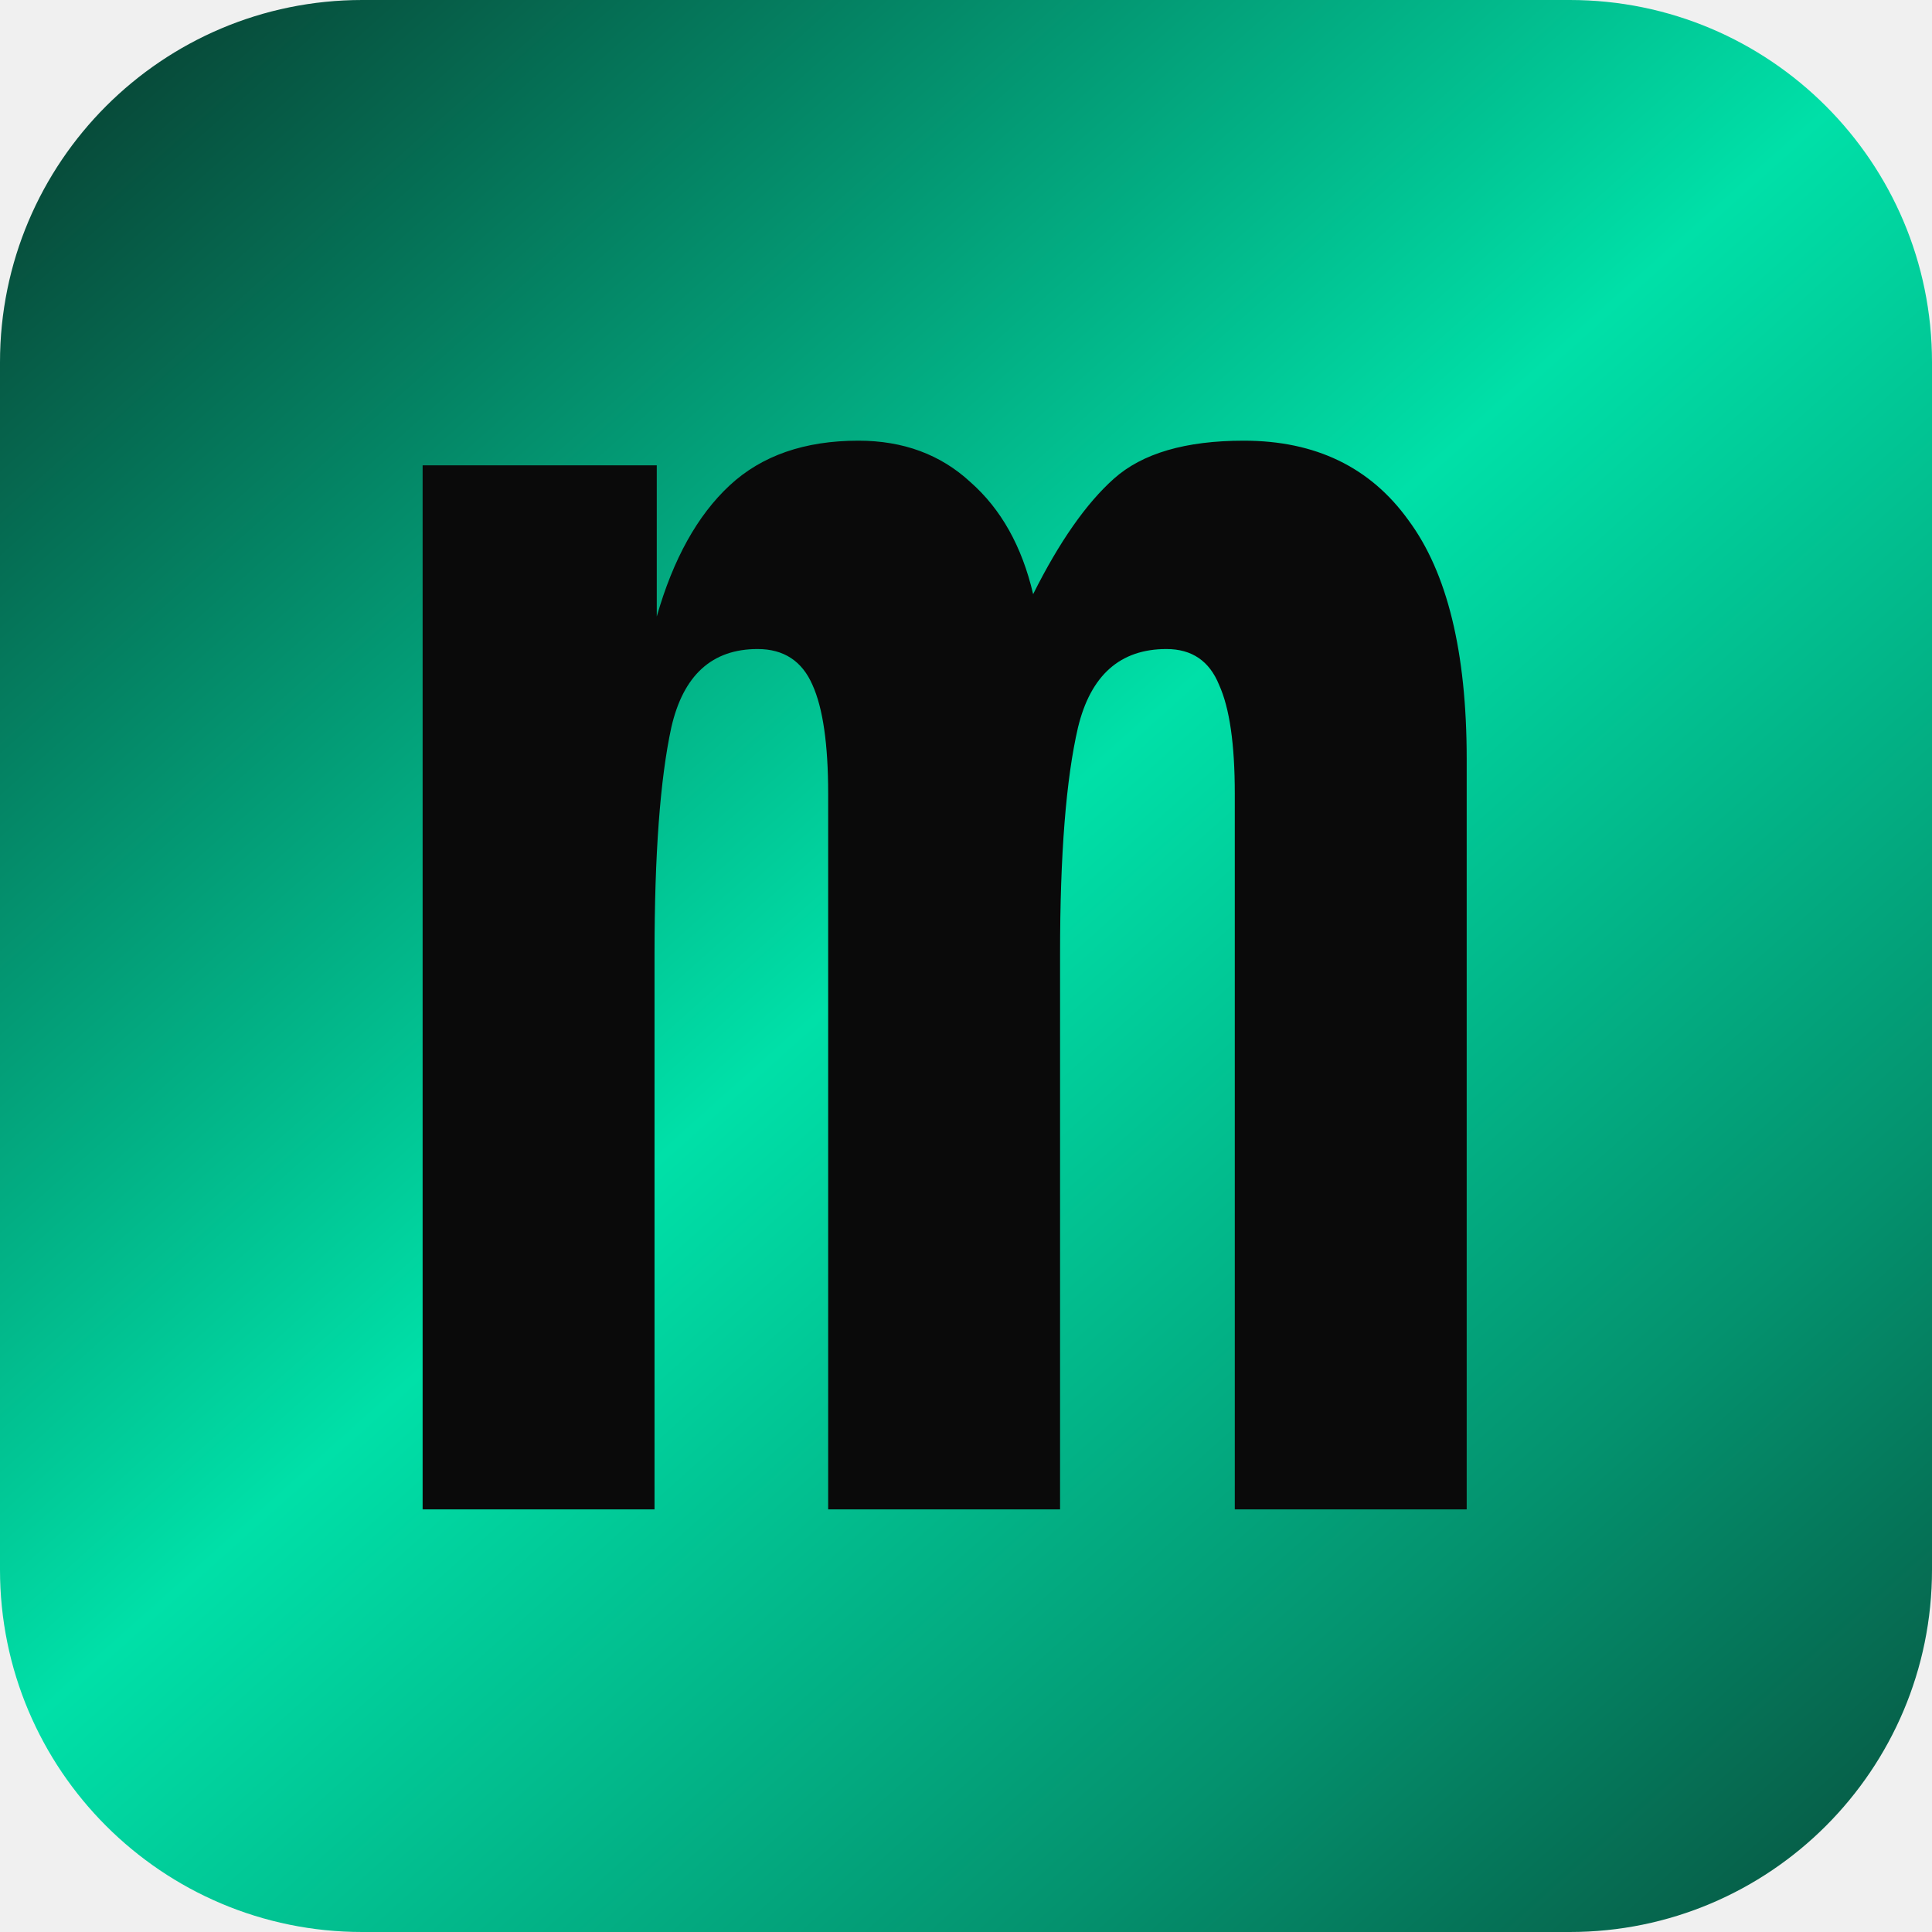
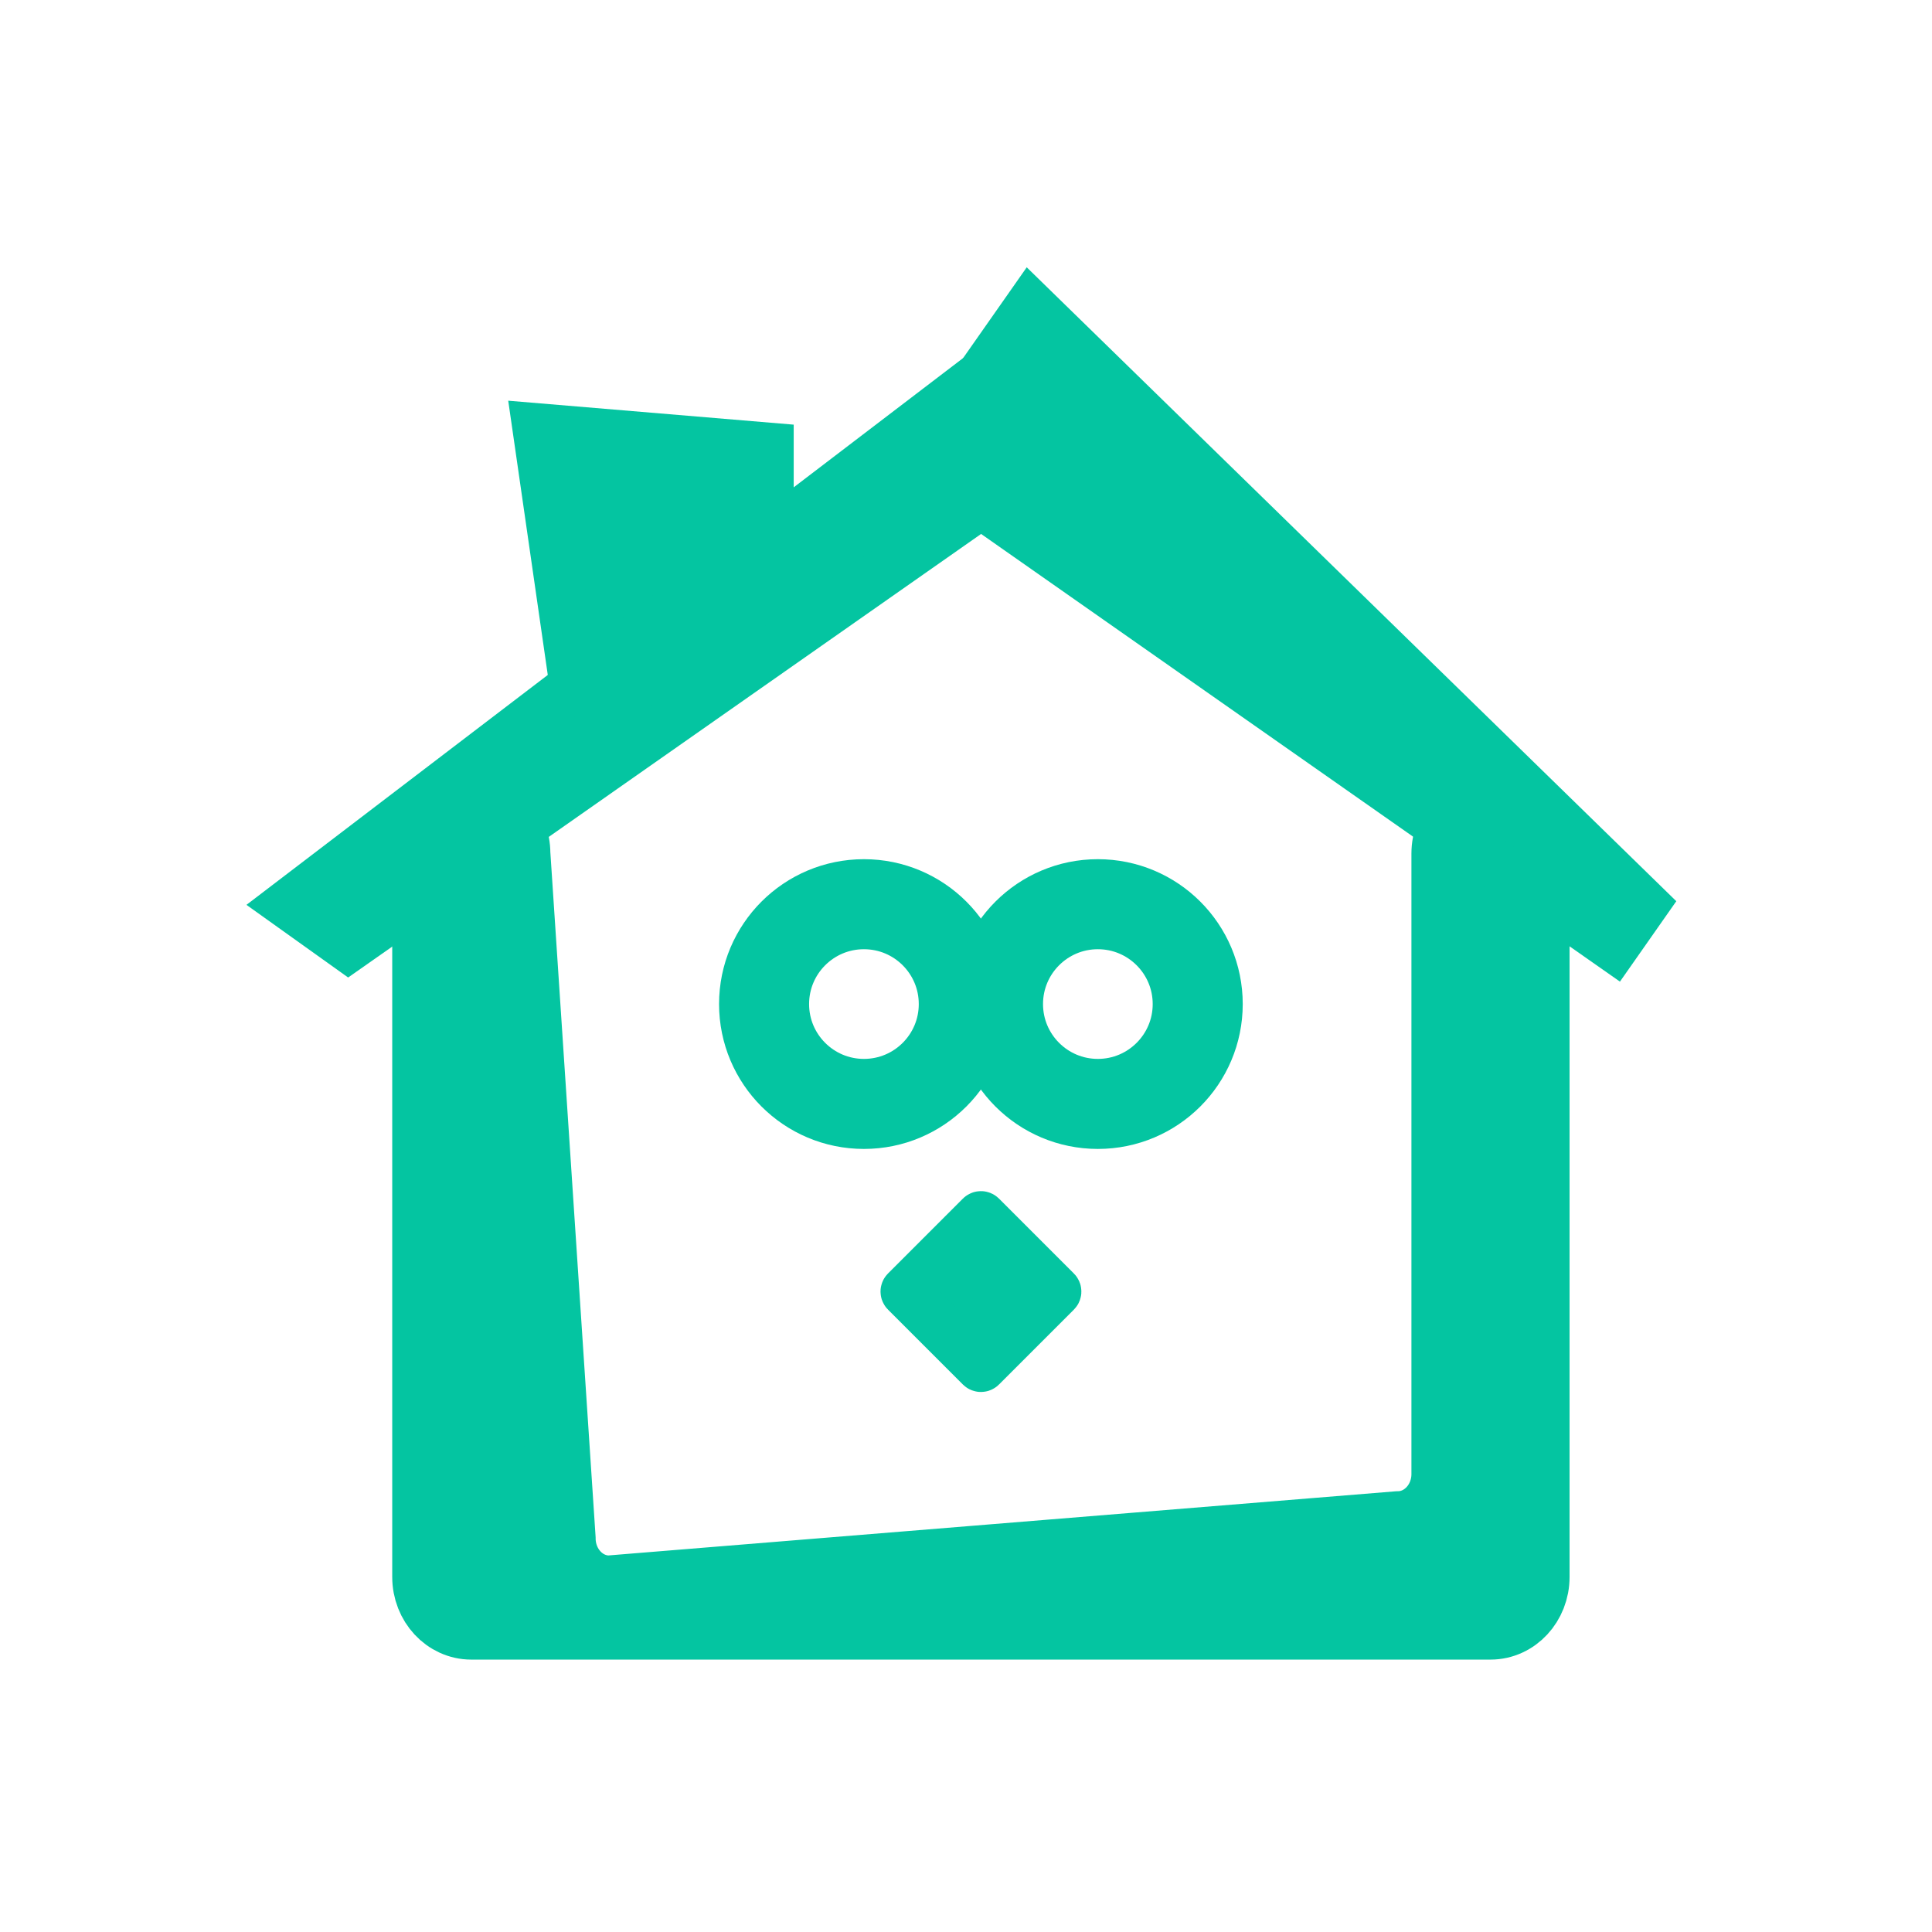
- <svg xmlns="http://www.w3.org/2000/svg" width="32" height="32" viewBox="0 0 32 32" fill="none">
-   <g clip-path="url(#clip0_24_80)">
-     <rect width="32" height="32" rx="6" fill="url(#paint0_linear_24_80)" />
-     <path d="M24.293 25H20.452V13.144C20.452 12.327 20.366 11.727 20.192 11.344C20.032 10.948 19.741 10.75 19.32 10.75C18.553 10.75 18.065 11.183 17.855 12.049C17.657 12.902 17.558 14.152 17.558 15.797V25H13.717V13.144C13.717 12.327 13.63 11.727 13.457 11.344C13.284 10.948 12.981 10.75 12.548 10.75C11.793 10.75 11.317 11.183 11.119 12.049C10.934 12.902 10.841 14.152 10.841 15.797V25H7V7.707H10.878V10.212C11.15 9.259 11.552 8.536 12.084 8.041C12.616 7.546 13.327 7.299 14.218 7.299C14.96 7.299 15.579 7.528 16.073 7.985C16.58 8.431 16.927 9.049 17.112 9.841C17.545 8.975 17.991 8.338 18.448 7.93C18.918 7.509 19.636 7.299 20.601 7.299C21.788 7.299 22.697 7.738 23.328 8.616C23.971 9.482 24.293 10.8 24.293 12.568V25Z" fill="#0A0A0A" />
+ <svg xmlns="http://www.w3.org/2000/svg" id="Layer_2" viewBox="0 0 236.04 236.04">
+   <defs>
+     <style>.cls-1{fill:none;stroke-width:11px;}.cls-1,.cls-2,.cls-3{stroke:#04c5a1;stroke-miterlimit:10;}.cls-4{fill:#fff;}.cls-2{stroke-width:6px;}.cls-2,.cls-3{fill:#04c5a1;}.cls-3{stroke-width:8px;}</style>
+   </defs>
+   <g id="Layer_1-2">
+     <rect class="cls-4" width="236.04" height="236.04" />
+     <polygon class="cls-2" points="93.97 54.64 93.97 67.21 81.78 67.21 81.78 79.79 69.57 79.79 65.6 52.26 93.97 54.64" />
+     <path class="cls-3" d="M187.76,104.28v88.38c0,3.37-2.53,6.1-5.66,6.1H57.58c-3.12,0-5.66-2.73-5.66-6.1v-88.38c0-3.37,2.53-6.1,5.66-6.1h0c3.12,0,5.66,2.73,5.66,6.1l5.53,83.66c0,3.37,2.53,6.1,5.66,6.1l96.35-7.85c3.12,0,5.66-2.73,5.66-6.1v-75.81c0-3.37,2.53-6.1,5.66-6.1h0c3.12,0,5.66,2.73,5.66,6.1Z" />
+     <line class="cls-2" x1="38.86" y1="110.47" x2="123.57" y2="51.11" />
+     <polygon class="cls-2" points="42.55 115.75 35.16 110.47 119.87 45.84 127.26 56.39 42.55 115.75" />
+     <line class="cls-2" x1="200.88" y1="110.47" x2="116.17" y2="51.11" />
+     <polygon class="cls-2" points="197.18 115.75 200.88 110.47 125.87 37.27 112.47 56.39 197.18 115.75" />
+     <circle class="cls-1" cx="105.55" cy="122.67" r="12.2" />
+     <circle class="cls-1" cx="134.13" cy="122.67" r="12.2" />
+     <rect class="cls-2" x="113.25" y="151.2" width="13.18" height="13.18" rx=".12" ry=".12" transform="translate(146.68 -38.52) rotate(45)" />
  </g>
-   <defs>
-     <linearGradient id="paint0_linear_24_80" x1="-5" y1="-3.5" x2="38" y2="44.5" gradientUnits="userSpaceOnUse">
-       <stop stop-color="#0A0A0A" />
-       <stop offset="0.427" stop-color="#00E0A8" />
-       <stop offset="0.642" stop-color="#04926E" />
-       <stop offset="0.954" stop-color="#0A0A0A" />
-     </linearGradient>
-     <clipPath id="clip0_24_80">
-       <rect width="32" height="32" rx="6" fill="white" />
-     </clipPath>
-   </defs>
</svg>
